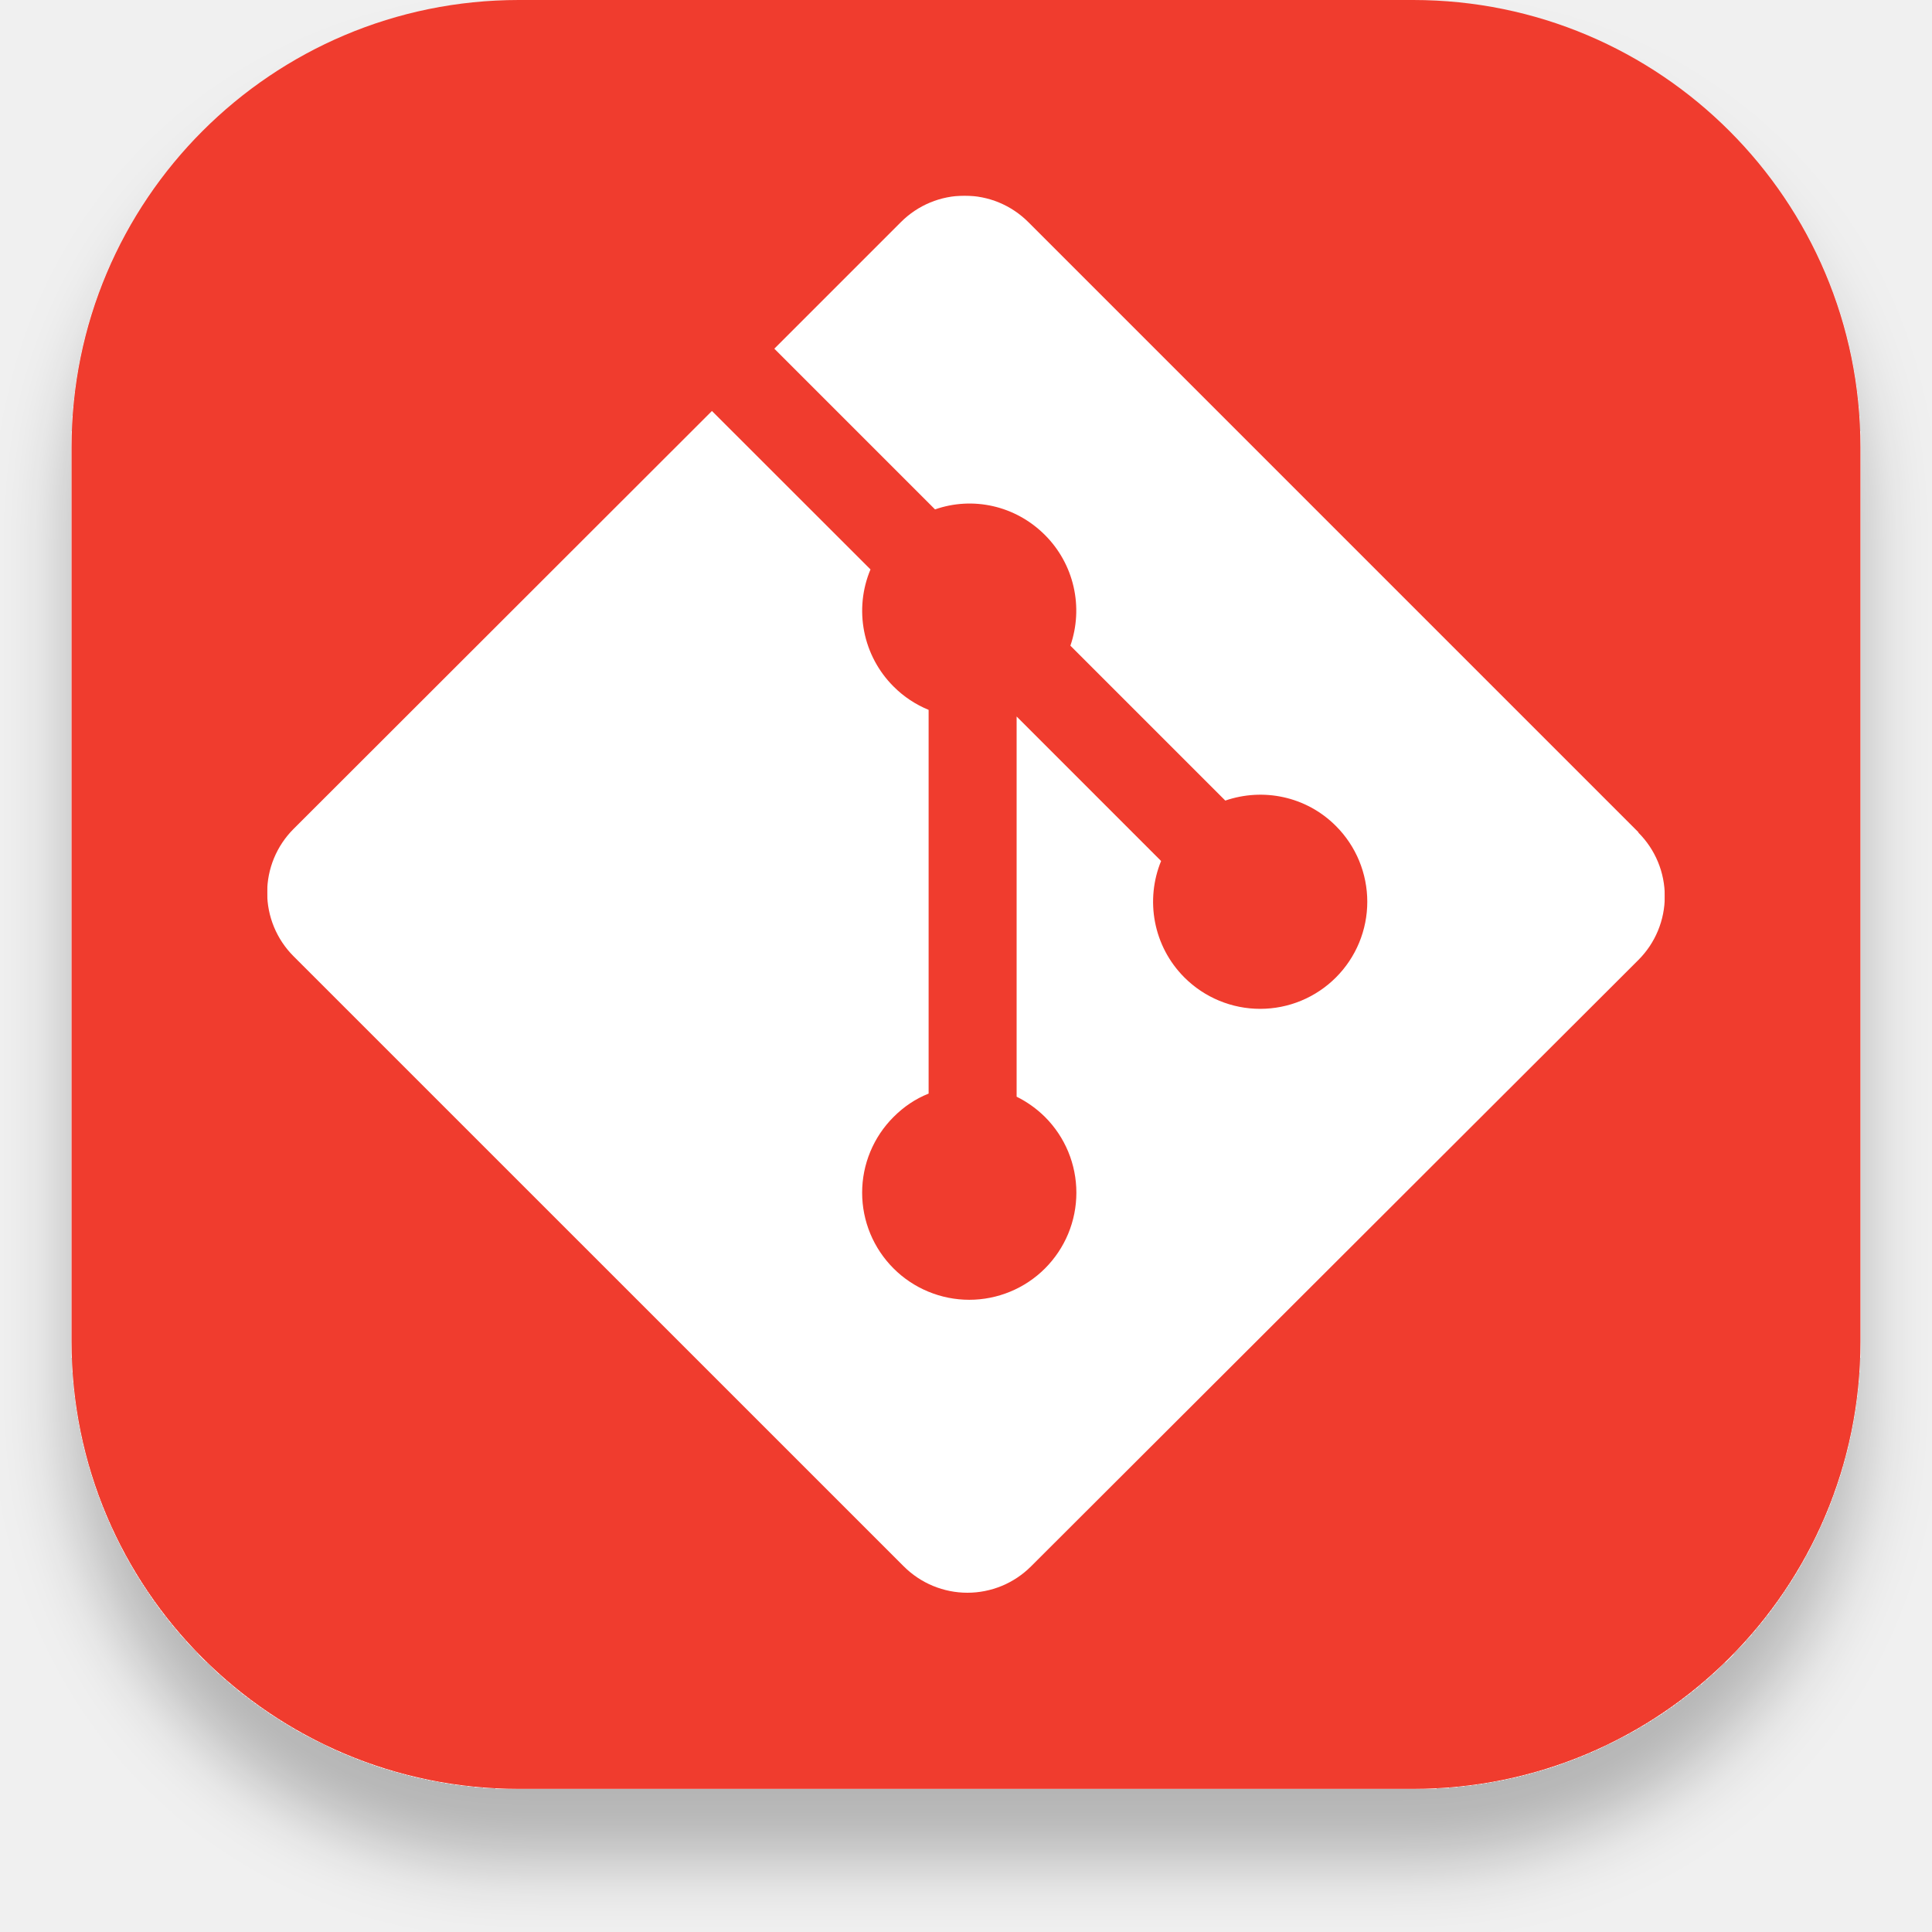
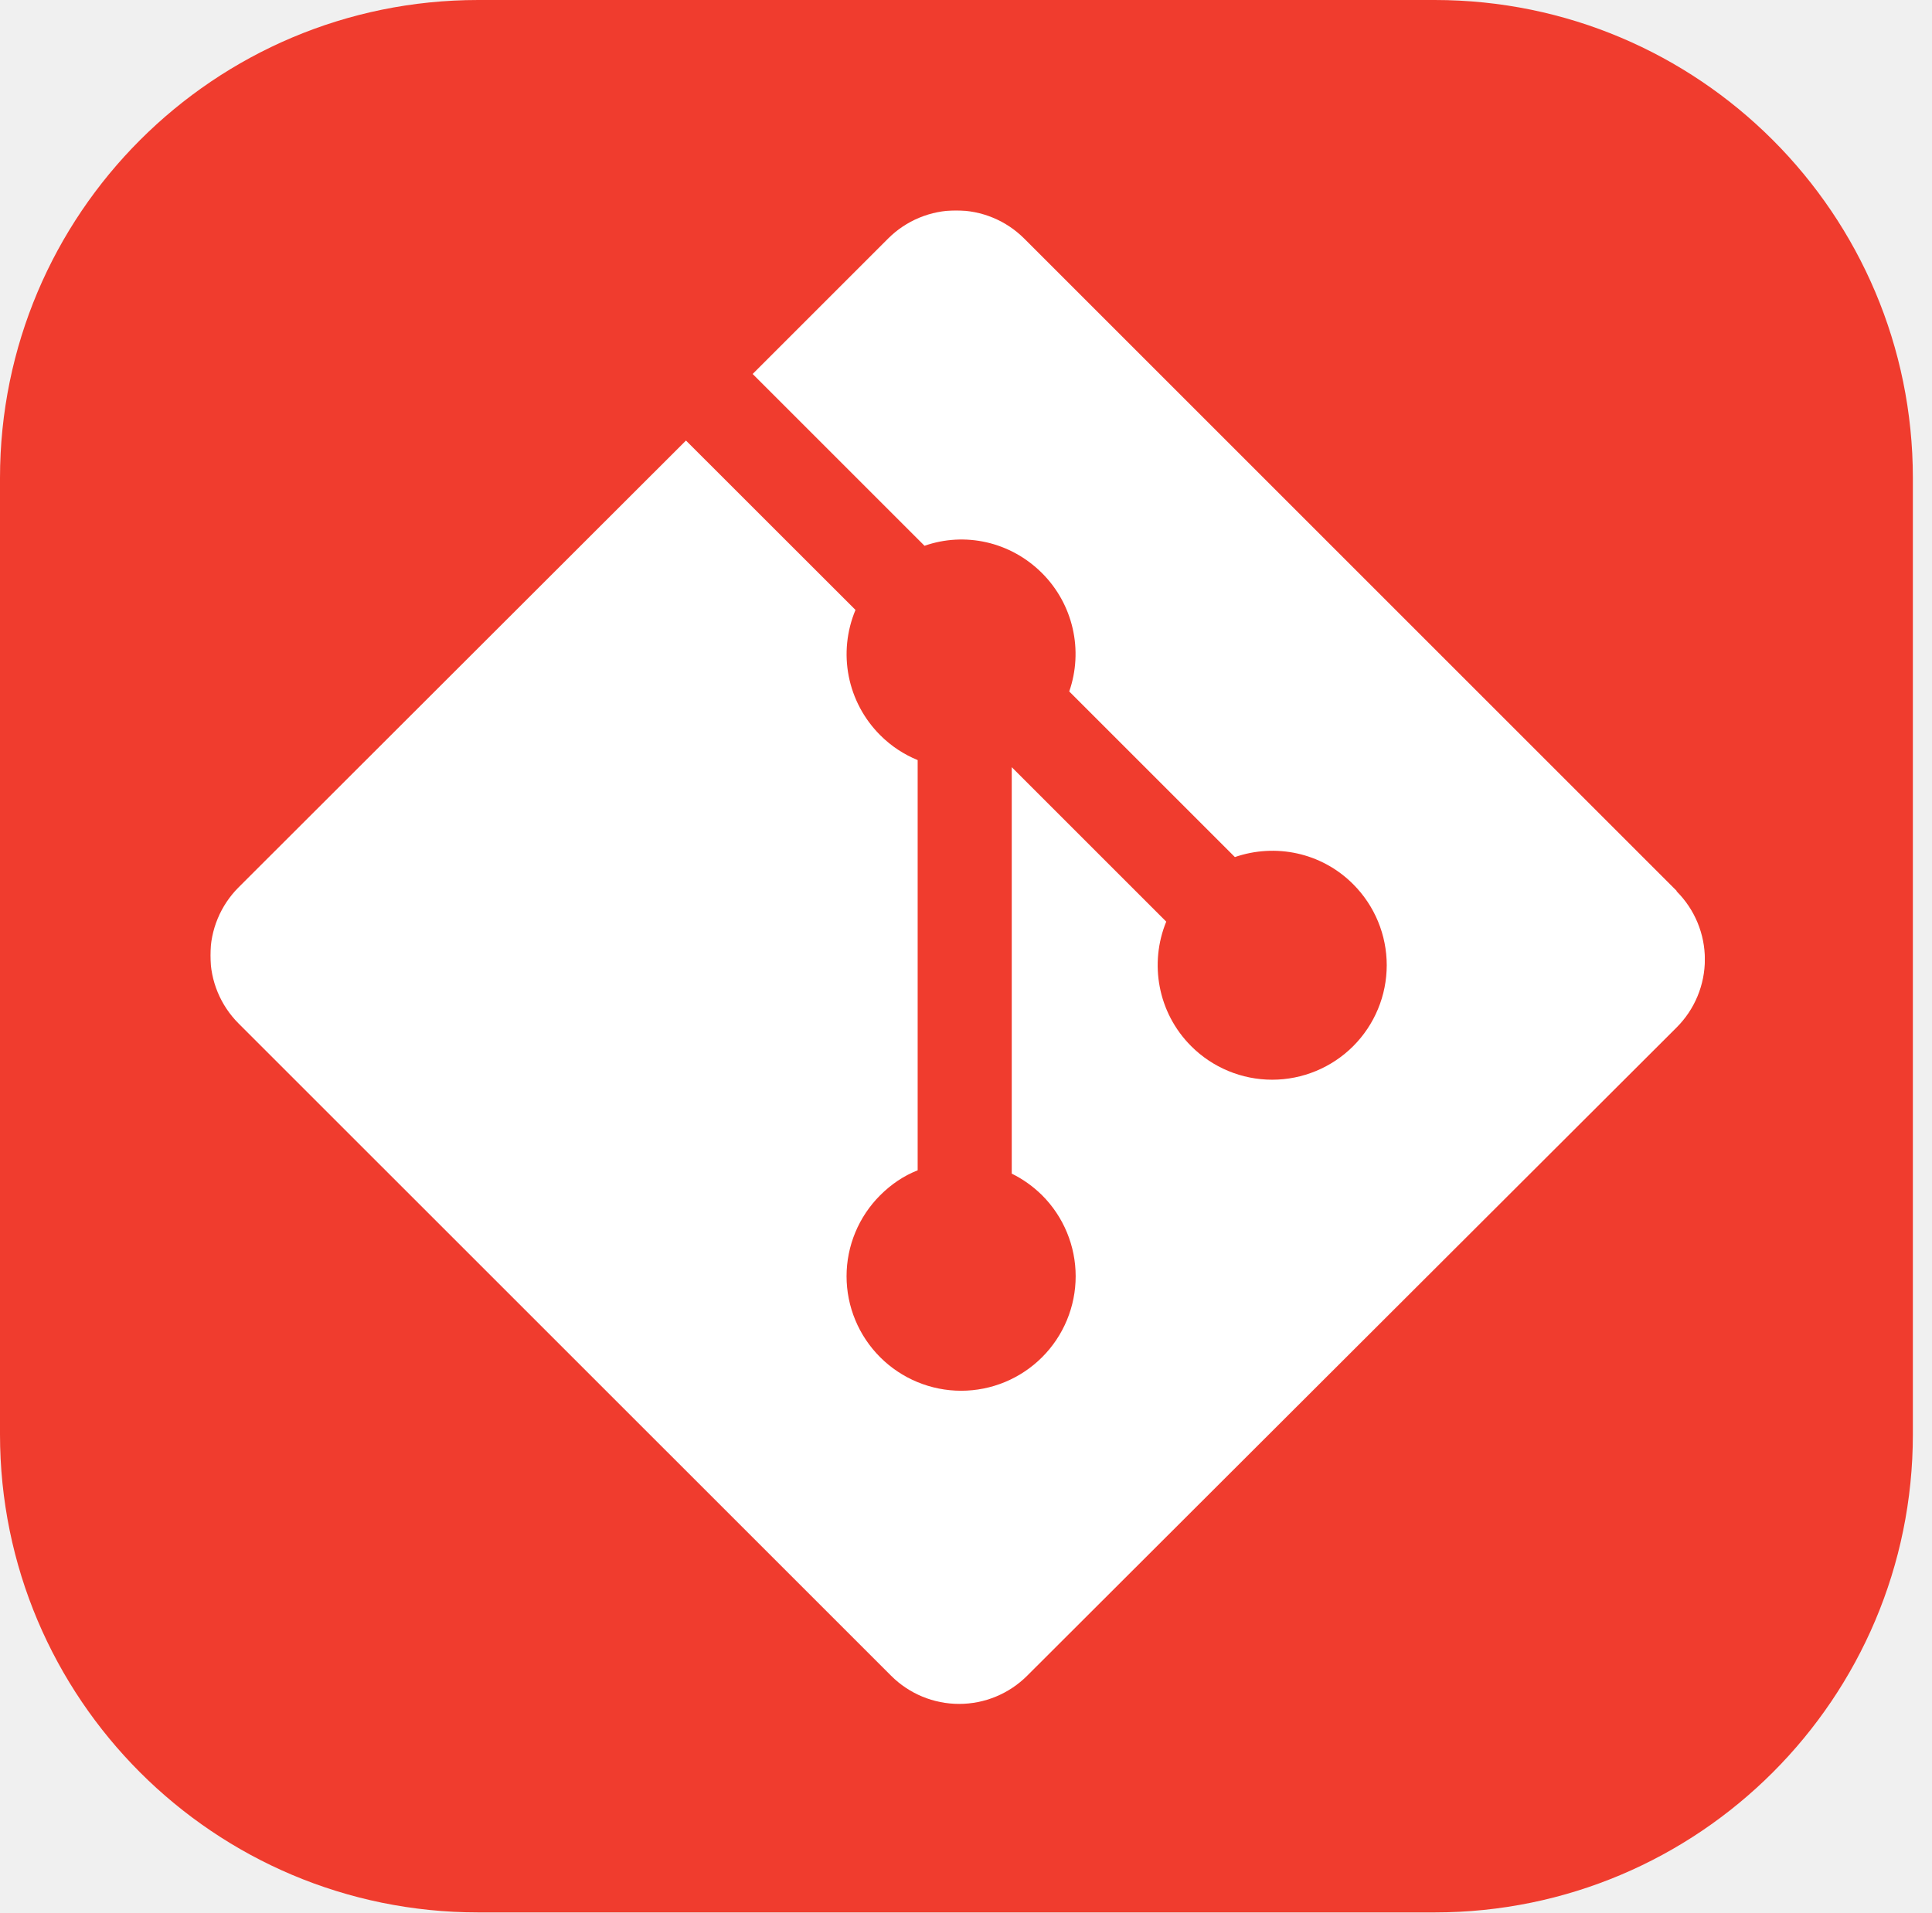
- <svg xmlns="http://www.w3.org/2000/svg" width="108" height="108" viewBox="0 0 108 108" fill="none">
-   <g filter="url(#filter0_d_1088_423)">
-     <g clip-path="url(#clip0_1088_423)">
-       <g clip-path="url(#clip1_1088_423)">
-         <path d="M80.562 0H27.438C14.493 0 4 10.493 4 23.438V76.562C4 89.507 14.493 100 27.438 100H80.562C93.507 100 104 89.507 104 76.562V23.438C104 10.493 93.507 0 80.562 0Z" fill="#F03C2E" />
-         <mask id="mask0_1088_423" style="mask-type:luminance" maskUnits="userSpaceOnUse" x="14" y="10" width="80" height="80">
-           <path d="M93.062 10.938H14.938V89.062H93.062V10.938Z" fill="white" />
-         </mask>
-         <g mask="url(#mask0_1088_423)">
-           <path d="M91.588 46.521L57.479 12.412C57.012 11.945 56.458 11.574 55.847 11.321C55.237 11.068 54.583 10.938 53.922 10.938C53.261 10.938 52.607 11.068 51.996 11.321C51.386 11.574 50.832 11.945 50.365 12.412L43.285 19.492L52.269 28.476C54.359 27.744 56.752 28.244 58.416 29.91C59.209 30.703 59.763 31.704 60.013 32.798C60.264 33.892 60.202 35.033 59.835 36.094L68.495 44.753C70.59 44.031 73.006 44.497 74.679 46.174C75.235 46.73 75.676 47.39 75.977 48.117C76.277 48.844 76.432 49.622 76.432 50.408C76.432 51.195 76.277 51.973 75.976 52.7C75.675 53.426 75.234 54.086 74.677 54.642C74.121 55.198 73.461 55.639 72.735 55.94C72.008 56.241 71.23 56.395 70.443 56.395C69.657 56.395 68.878 56.24 68.152 55.939C67.425 55.638 66.765 55.197 66.209 54.641C64.452 52.883 64.017 50.295 64.906 48.13L56.83 40.053V61.306C57.416 61.596 57.952 61.979 58.416 62.439C58.972 62.995 59.413 63.654 59.715 64.381C60.015 65.107 60.17 65.886 60.17 66.672C60.17 67.458 60.015 68.237 59.715 68.963C59.413 69.69 58.972 70.35 58.416 70.906C57.861 71.462 57.2 71.903 56.474 72.203C55.748 72.504 54.969 72.659 54.183 72.659C53.397 72.659 52.618 72.504 51.892 72.203C51.166 71.903 50.505 71.462 49.95 70.906C49.393 70.35 48.952 69.69 48.65 68.964C48.349 68.237 48.194 67.458 48.194 66.672C48.194 65.886 48.349 65.107 48.65 64.381C48.952 63.654 49.393 62.994 49.95 62.439C50.528 61.863 51.17 61.426 51.91 61.133V39.682C51.197 39.389 50.528 38.957 49.95 38.376C49.109 37.537 48.538 36.466 48.308 35.3C48.079 34.134 48.201 32.926 48.661 31.831L39.798 22.974L16.41 46.338C15.942 46.805 15.571 47.36 15.318 47.97C15.065 48.581 14.935 49.235 14.935 49.896C14.935 50.557 15.065 51.212 15.318 51.822C15.571 52.433 15.942 52.987 16.41 53.455L50.521 87.561C50.988 88.028 51.543 88.399 52.153 88.652C52.763 88.904 53.418 89.035 54.078 89.035C54.739 89.035 55.393 88.904 56.004 88.652C56.614 88.399 57.168 88.028 57.635 87.561L91.588 53.662C92.055 53.195 92.427 52.64 92.68 52.029C92.933 51.419 93.063 50.765 93.063 50.104C93.063 49.443 92.933 48.788 92.68 48.178C92.427 47.567 92.055 47.012 91.588 46.545" fill="white" />
-         </g>
-       </g>
+ <svg xmlns="http://www.w3.org/2000/svg" width="101" height="100" viewBox="0 0 101 100" fill="none">
+   <g clip-path="url(#clip0_1088_423)">
+     <rect x="0" width="100" height="100" rx="25" />
+     <path d="M76.563 0H23.438C10.493 0 0 10.493 0 23.438V76.562C0 89.507 10.493 100 23.438 100H76.563C89.507 100 100 89.507 100 76.562V23.438C100 10.493 89.507 0 76.563 0Z" fill="#F03C2E" />
+     <mask id="mask0_1088_423" style="mask-type:luminance" maskUnits="userSpaceOnUse" x="11" y="11" width="79" height="79">
+       <path d="M89.125 11H11V89.125H89.125V11Z" fill="white" />
+     </mask>
+     <g mask="url(#mask0_1088_423)">
+       <path d="M87.651 46.583L53.542 12.474C53.075 12.007 52.52 11.636 51.91 11.384C51.299 11.131 50.645 11.001 49.984 11.001C49.324 11.001 48.67 11.131 48.059 11.384C47.449 11.636 46.894 12.007 46.428 12.474L39.347 19.555L48.332 28.539C50.422 27.806 52.814 28.307 54.479 29.972C55.272 30.766 55.825 31.767 56.076 32.861C56.327 33.954 56.265 35.096 55.897 36.156L64.557 44.816C66.652 44.093 69.069 44.559 70.741 46.236C71.297 46.793 71.738 47.453 72.039 48.179C72.34 48.906 72.495 49.685 72.495 50.471C72.494 51.257 72.34 52.036 72.038 52.762C71.737 53.489 71.296 54.149 70.74 54.705C70.184 55.261 69.524 55.701 68.797 56.002C68.071 56.303 67.292 56.458 66.506 56.458C65.72 56.458 64.941 56.303 64.215 56.002C63.488 55.701 62.828 55.26 62.272 54.703C60.514 52.946 60.08 50.358 60.968 48.192L52.892 40.116V61.369C53.479 61.658 54.014 62.041 54.479 62.501C55.035 63.057 55.476 63.717 55.777 64.444C56.078 65.17 56.233 65.948 56.233 66.735C56.233 67.521 56.078 68.299 55.777 69.026C55.476 69.752 55.035 70.412 54.479 70.968C53.923 71.524 53.263 71.965 52.537 72.266C51.81 72.567 51.032 72.722 50.246 72.722C49.459 72.722 48.681 72.567 47.955 72.266C47.228 71.965 46.568 71.524 46.012 70.968C45.456 70.412 45.014 69.753 44.713 69.026C44.411 68.3 44.256 67.521 44.256 66.735C44.256 65.948 44.411 65.17 44.713 64.443C45.014 63.717 45.456 63.057 46.012 62.501C46.591 61.925 47.233 61.488 47.973 61.195V39.745C47.26 39.452 46.591 39.02 46.012 38.439C45.172 37.599 44.6 36.528 44.37 35.362C44.141 34.197 44.264 32.989 44.723 31.893L35.861 23.036L12.472 46.4C12.005 46.867 11.634 47.422 11.381 48.033C11.127 48.643 10.997 49.297 10.997 49.958C10.997 50.619 11.127 51.274 11.381 51.885C11.634 52.495 12.005 53.05 12.472 53.517L46.584 87.623C47.051 88.091 47.605 88.461 48.215 88.714C48.826 88.967 49.48 89.097 50.141 89.097C50.801 89.097 51.456 88.967 52.066 88.714C52.676 88.461 53.231 88.091 53.698 87.623L87.651 53.724C88.118 53.257 88.489 52.703 88.742 52.092C88.996 51.481 89.126 50.827 89.126 50.166C89.126 49.505 88.996 48.851 88.742 48.24C88.489 47.63 88.118 47.075 87.651 46.608" fill="white" />
    </g>
  </g>
  <defs>
-     <filter id="filter0_d_1088_423" x="0" y="0" width="108" height="108" filterUnits="userSpaceOnUse" color-interpolation-filters="sRGB">
-       <feFlood flood-opacity="0" result="BackgroundImageFix" />
-       <feColorMatrix in="SourceAlpha" type="matrix" values="0 0 0 0 0 0 0 0 0 0 0 0 0 0 0 0 0 0 127 0" result="hardAlpha" />
-       <feOffset dy="4" />
-       <feGaussianBlur stdDeviation="2" />
-       <feComposite in2="hardAlpha" operator="out" />
-       <feColorMatrix type="matrix" values="0 0 0 0 0 0 0 0 0 0 0 0 0 0 0 0 0 0 0.25 0" />
-       <feBlend mode="normal" in2="BackgroundImageFix" result="effect1_dropShadow_1088_423" />
-       <feBlend mode="normal" in="SourceGraphic" in2="effect1_dropShadow_1088_423" result="shape" />
-     </filter>
    <clipPath id="clip0_1088_423">
-       <rect x="4" width="100" height="100" rx="25" fill="white" />
-     </clipPath>
-     <clipPath id="clip1_1088_423">
-       <rect width="100" height="100" fill="white" transform="translate(4)" />
+       <rect x="0" width="100" height="100" rx="25" fill="white" />
    </clipPath>
  </defs>
</svg>
